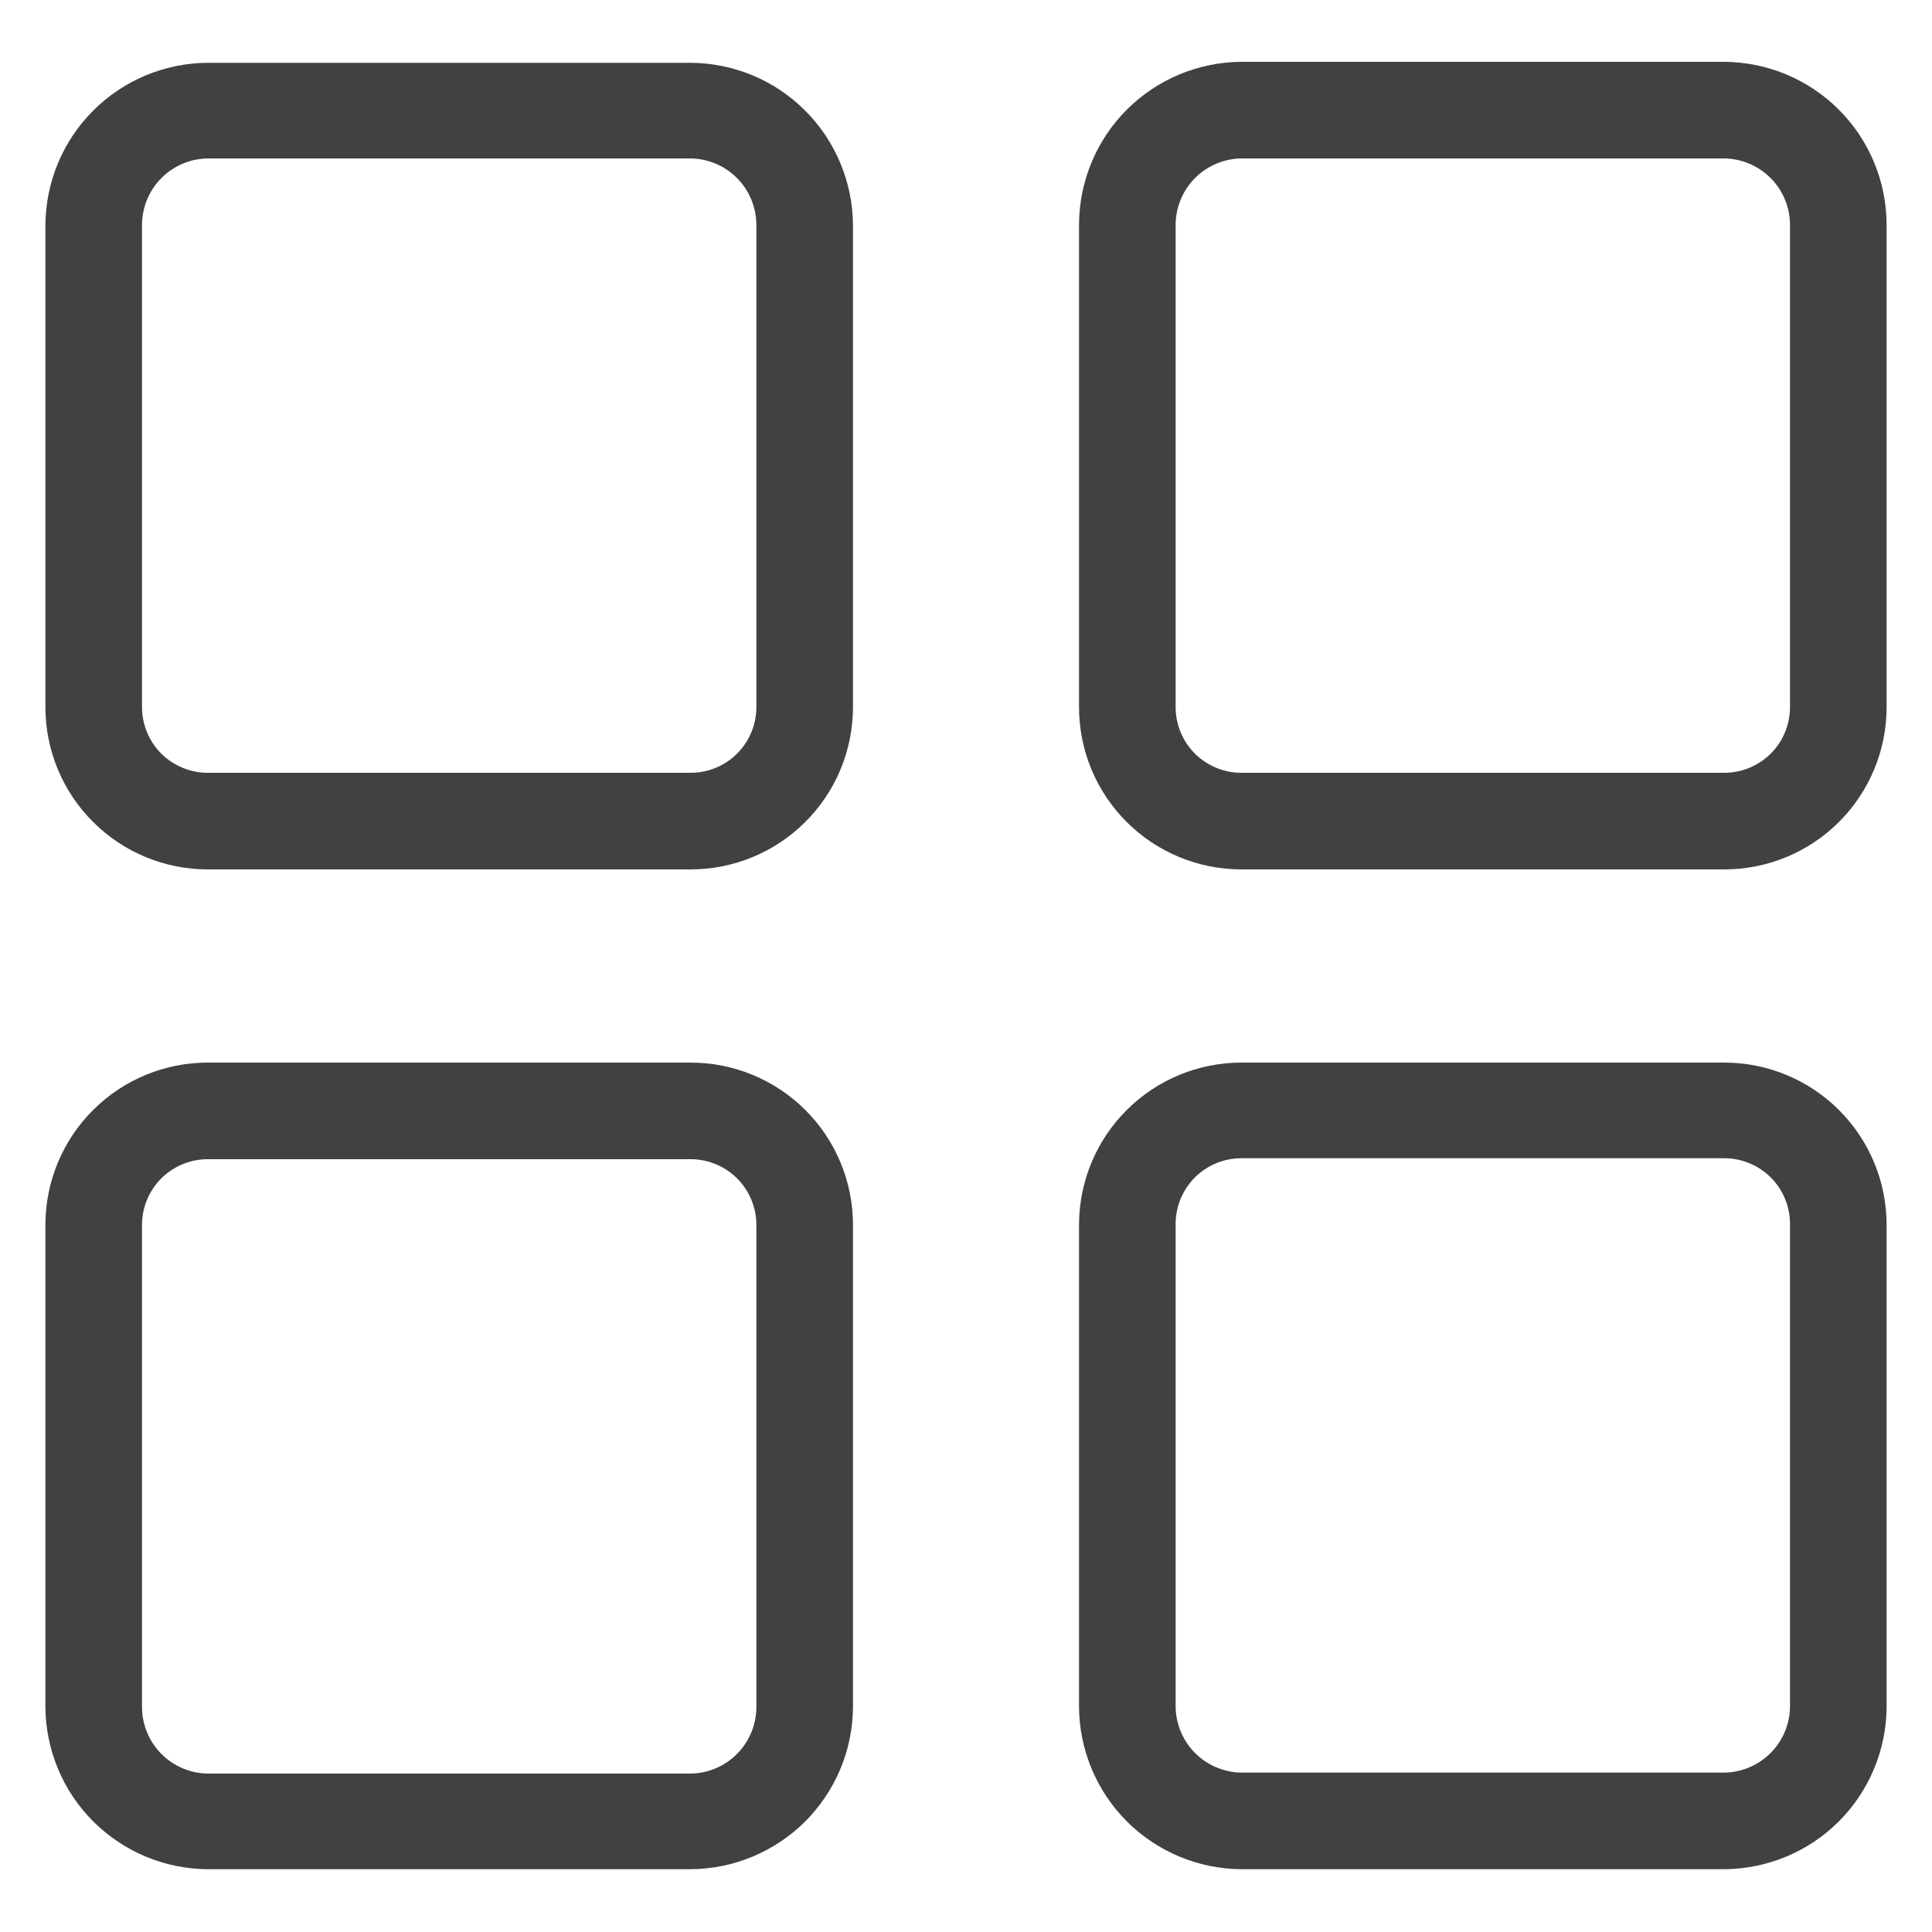
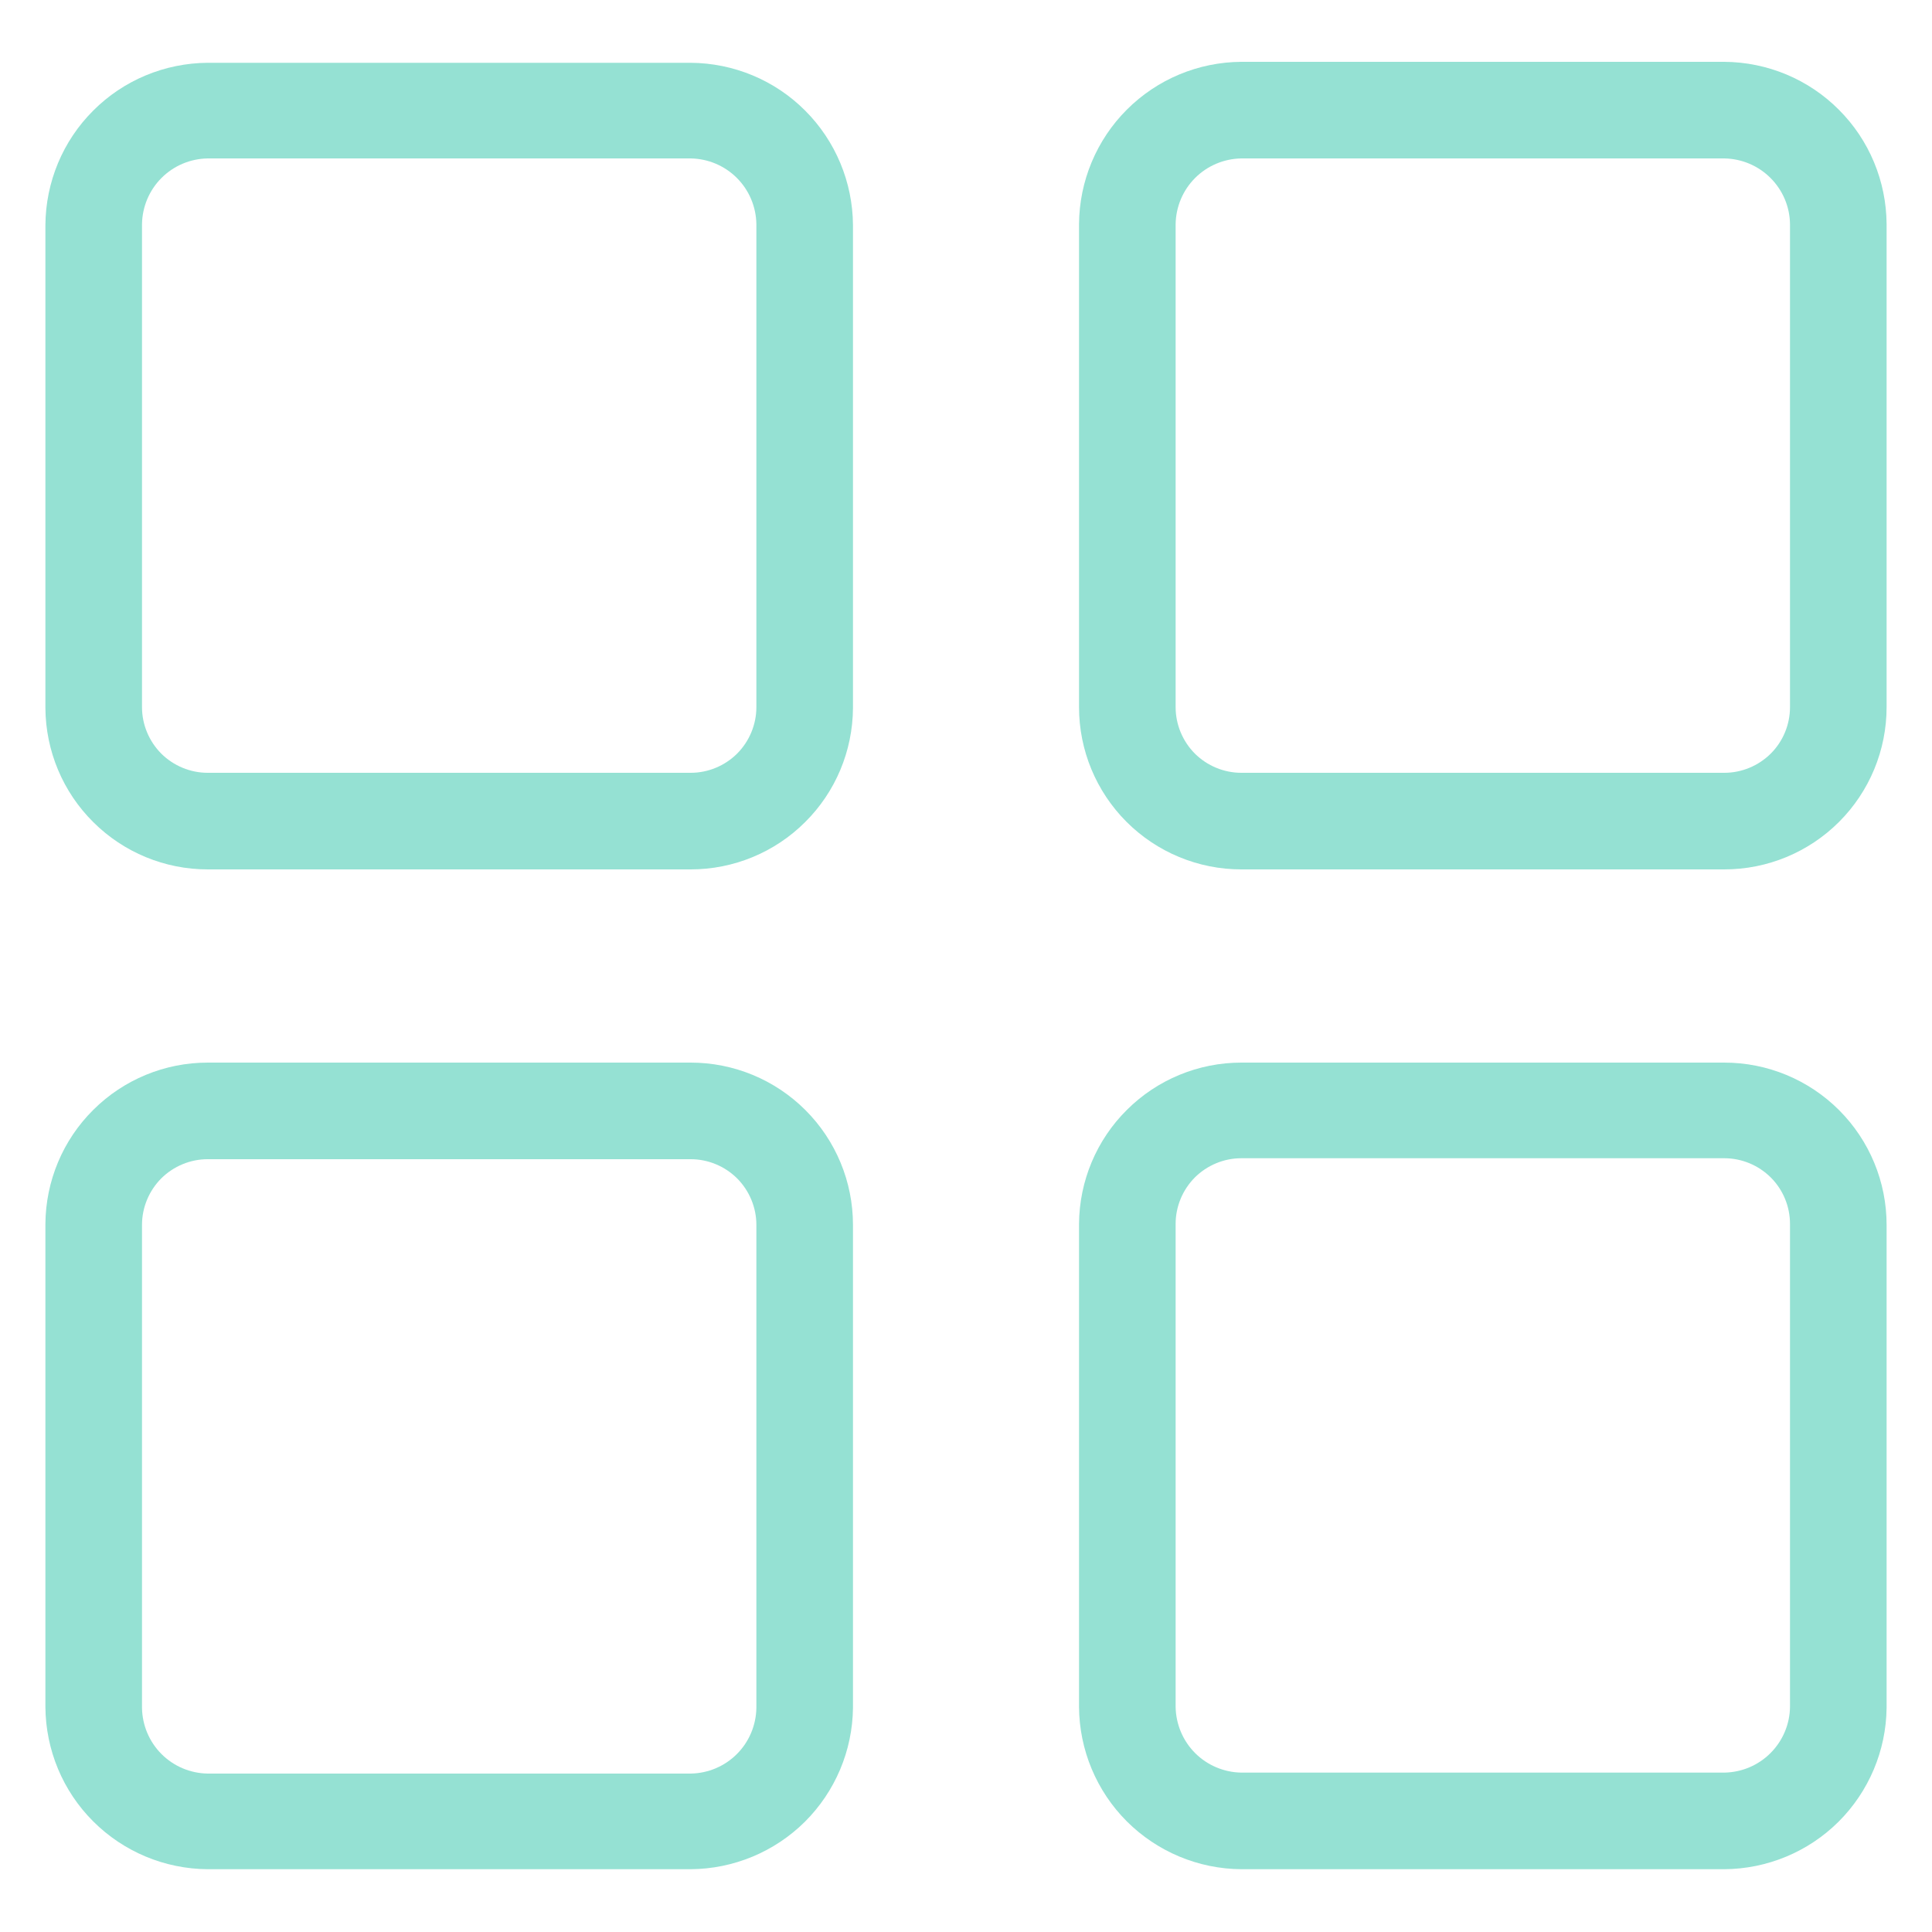
<svg xmlns="http://www.w3.org/2000/svg" width="20" height="20" viewBox="0 0 20 20" fill="none">
-   <path d="M7.15 9H2.15C1.706 9 1.28 8.824 0.966 8.511C0.651 8.199 0.473 7.774 0.47 7.33V2.33C0.473 1.885 0.65 1.459 0.965 1.145C1.279 0.83 1.705 0.653 2.15 0.65H7.15C7.595 0.653 8.021 0.83 8.335 1.145C8.649 1.459 8.827 1.885 8.83 2.33V7.33C8.827 7.774 8.649 8.199 8.334 8.511C8.02 8.824 7.594 9 7.15 9ZM2.15 1.64C1.97 1.643 1.799 1.715 1.672 1.842C1.545 1.969 1.473 2.14 1.47 2.32V7.32C1.47 7.5 1.542 7.673 1.669 7.801C1.797 7.928 1.97 8 2.15 8H7.15C7.33 8 7.503 7.928 7.631 7.801C7.758 7.673 7.83 7.5 7.83 7.32V2.32C7.827 2.14 7.755 1.969 7.628 1.842C7.501 1.715 7.33 1.643 7.15 1.64H2.15Z" fill="#414042" />
-   <path d="M17.85 9H12.85C12.405 9 11.977 8.823 11.662 8.508C11.347 8.193 11.17 7.766 11.17 7.32V2.32C11.173 1.875 11.351 1.449 11.665 1.135C11.98 0.82 12.405 0.643 12.85 0.64H17.85C18.295 0.643 18.721 0.82 19.035 1.135C19.35 1.449 19.527 1.875 19.53 2.32V7.32C19.53 7.766 19.353 8.193 19.038 8.508C18.723 8.823 18.296 9 17.85 9ZM12.85 1.64C12.671 1.643 12.499 1.715 12.372 1.842C12.245 1.969 12.173 2.14 12.17 2.32V7.32C12.17 7.5 12.242 7.673 12.369 7.801C12.497 7.928 12.67 8 12.85 8H17.85C18.03 8 18.203 7.928 18.331 7.801C18.459 7.673 18.53 7.5 18.53 7.32V2.32C18.528 2.14 18.455 1.969 18.328 1.842C18.201 1.715 18.03 1.643 17.85 1.64H12.85Z" fill="#414042" />
-   <path d="M7.15 19.35H2.15C1.705 19.347 1.279 19.169 0.965 18.855C0.65 18.541 0.473 18.115 0.47 17.67V12.67C0.473 12.226 0.651 11.801 0.966 11.489C1.28 11.176 1.706 11 2.15 11H7.15C7.596 11 8.023 11.177 8.338 11.492C8.653 11.807 8.83 12.234 8.83 12.68V17.68C8.825 18.123 8.646 18.546 8.332 18.859C8.017 19.171 7.593 19.347 7.15 19.35ZM2.15 12C1.97 12 1.797 12.072 1.669 12.199C1.542 12.327 1.47 12.5 1.47 12.68V17.68C1.473 17.86 1.545 18.031 1.672 18.158C1.799 18.285 1.97 18.357 2.15 18.36H7.15C7.33 18.357 7.501 18.285 7.628 18.158C7.755 18.031 7.827 17.86 7.83 17.68V12.68C7.83 12.5 7.758 12.327 7.631 12.199C7.503 12.072 7.33 12 7.15 12H2.15Z" fill="#414042" />
-   <path d="M17.85 19.35H12.85C12.405 19.347 11.98 19.169 11.665 18.855C11.351 18.541 11.173 18.115 11.17 17.67V12.67C11.173 12.226 11.351 11.801 11.666 11.489C11.98 11.176 12.406 11 12.85 11H17.85C18.296 11 18.723 11.177 19.038 11.492C19.353 11.807 19.53 12.234 19.53 12.68V17.68C19.525 18.123 19.346 18.546 19.032 18.859C18.718 19.171 18.293 19.347 17.85 19.35ZM12.85 11.99C12.67 11.99 12.497 12.062 12.369 12.189C12.242 12.317 12.17 12.49 12.17 12.67V17.67C12.173 17.849 12.245 18.021 12.372 18.148C12.499 18.275 12.671 18.347 12.85 18.35H17.85C18.03 18.347 18.201 18.275 18.328 18.148C18.455 18.021 18.528 17.849 18.53 17.67V12.67C18.53 12.49 18.459 12.317 18.331 12.189C18.203 12.062 18.03 11.99 17.85 11.99H12.85Z" fill="#414042" />
+   <path d="M7.15 9H2.15C1.706 9 1.28 8.824 0.966 8.511C0.651 8.199 0.473 7.774 0.47 7.33V2.33C0.473 1.885 0.65 1.459 0.965 1.145C1.279 0.83 1.705 0.653 2.15 0.65H7.15C7.595 0.653 8.021 0.83 8.335 1.145C8.649 1.459 8.827 1.885 8.83 2.33V7.33C8.827 7.774 8.649 8.199 8.334 8.511C8.02 8.824 7.594 9 7.15 9ZM2.15 1.64C1.97 1.643 1.799 1.715 1.672 1.842C1.545 1.969 1.473 2.14 1.47 2.32V7.32C1.47 7.5 1.542 7.673 1.669 7.801C1.797 7.928 1.97 8 2.15 8H7.15C7.33 8 7.503 7.928 7.631 7.801C7.758 7.673 7.83 7.5 7.83 7.32V2.32C7.827 2.14 7.755 1.969 7.628 1.842C7.501 1.715 7.33 1.643 7.15 1.64H2.15Z" fill="#95E1D3" />
+   <path d="M17.85 9H12.85C12.405 9 11.977 8.823 11.662 8.508C11.347 8.193 11.17 7.766 11.17 7.32V2.32C11.173 1.875 11.351 1.449 11.665 1.135C11.98 0.82 12.405 0.643 12.85 0.64H17.85C18.295 0.643 18.721 0.82 19.035 1.135C19.35 1.449 19.527 1.875 19.53 2.32V7.32C19.53 7.766 19.353 8.193 19.038 8.508C18.723 8.823 18.296 9 17.85 9ZM12.85 1.64C12.671 1.643 12.499 1.715 12.372 1.842C12.245 1.969 12.173 2.14 12.17 2.32V7.32C12.17 7.5 12.242 7.673 12.369 7.801C12.497 7.928 12.67 8 12.85 8H17.85C18.03 8 18.203 7.928 18.331 7.801C18.459 7.673 18.53 7.5 18.53 7.32V2.32C18.528 2.14 18.455 1.969 18.328 1.842C18.201 1.715 18.03 1.643 17.85 1.64H12.85Z" fill="#95E1D3" />
+   <path d="M7.15 19.35H2.15C1.705 19.347 1.279 19.169 0.965 18.855C0.65 18.541 0.473 18.115 0.47 17.67V12.67C0.473 12.226 0.651 11.801 0.966 11.489C1.28 11.176 1.706 11 2.15 11H7.15C7.596 11 8.023 11.177 8.338 11.492C8.653 11.807 8.83 12.234 8.83 12.68V17.68C8.825 18.123 8.646 18.546 8.332 18.859C8.017 19.171 7.593 19.347 7.15 19.35ZM2.15 12C1.97 12 1.797 12.072 1.669 12.199C1.542 12.327 1.47 12.5 1.47 12.68V17.68C1.473 17.86 1.545 18.031 1.672 18.158C1.799 18.285 1.97 18.357 2.15 18.36H7.15C7.33 18.357 7.501 18.285 7.628 18.158C7.755 18.031 7.827 17.86 7.83 17.68V12.68C7.83 12.5 7.758 12.327 7.631 12.199C7.503 12.072 7.33 12 7.15 12H2.15Z" fill="#95E1D3" />
+   <path d="M17.85 19.35H12.85C12.405 19.347 11.98 19.169 11.665 18.855C11.351 18.541 11.173 18.115 11.17 17.67V12.67C11.173 12.226 11.351 11.801 11.666 11.489C11.98 11.176 12.406 11 12.85 11H17.85C18.296 11 18.723 11.177 19.038 11.492C19.353 11.807 19.53 12.234 19.53 12.68V17.68C19.525 18.123 19.346 18.546 19.032 18.859C18.718 19.171 18.293 19.347 17.85 19.35ZM12.85 11.99C12.67 11.99 12.497 12.062 12.369 12.189C12.242 12.317 12.17 12.49 12.17 12.67V17.67C12.173 17.849 12.245 18.021 12.372 18.148C12.499 18.275 12.671 18.347 12.85 18.35H17.85C18.03 18.347 18.201 18.275 18.328 18.148C18.455 18.021 18.528 17.849 18.53 17.67V12.67C18.53 12.49 18.459 12.317 18.331 12.189C18.203 12.062 18.03 11.99 17.85 11.99H12.85Z" fill="#95E1D3" />
</svg>
